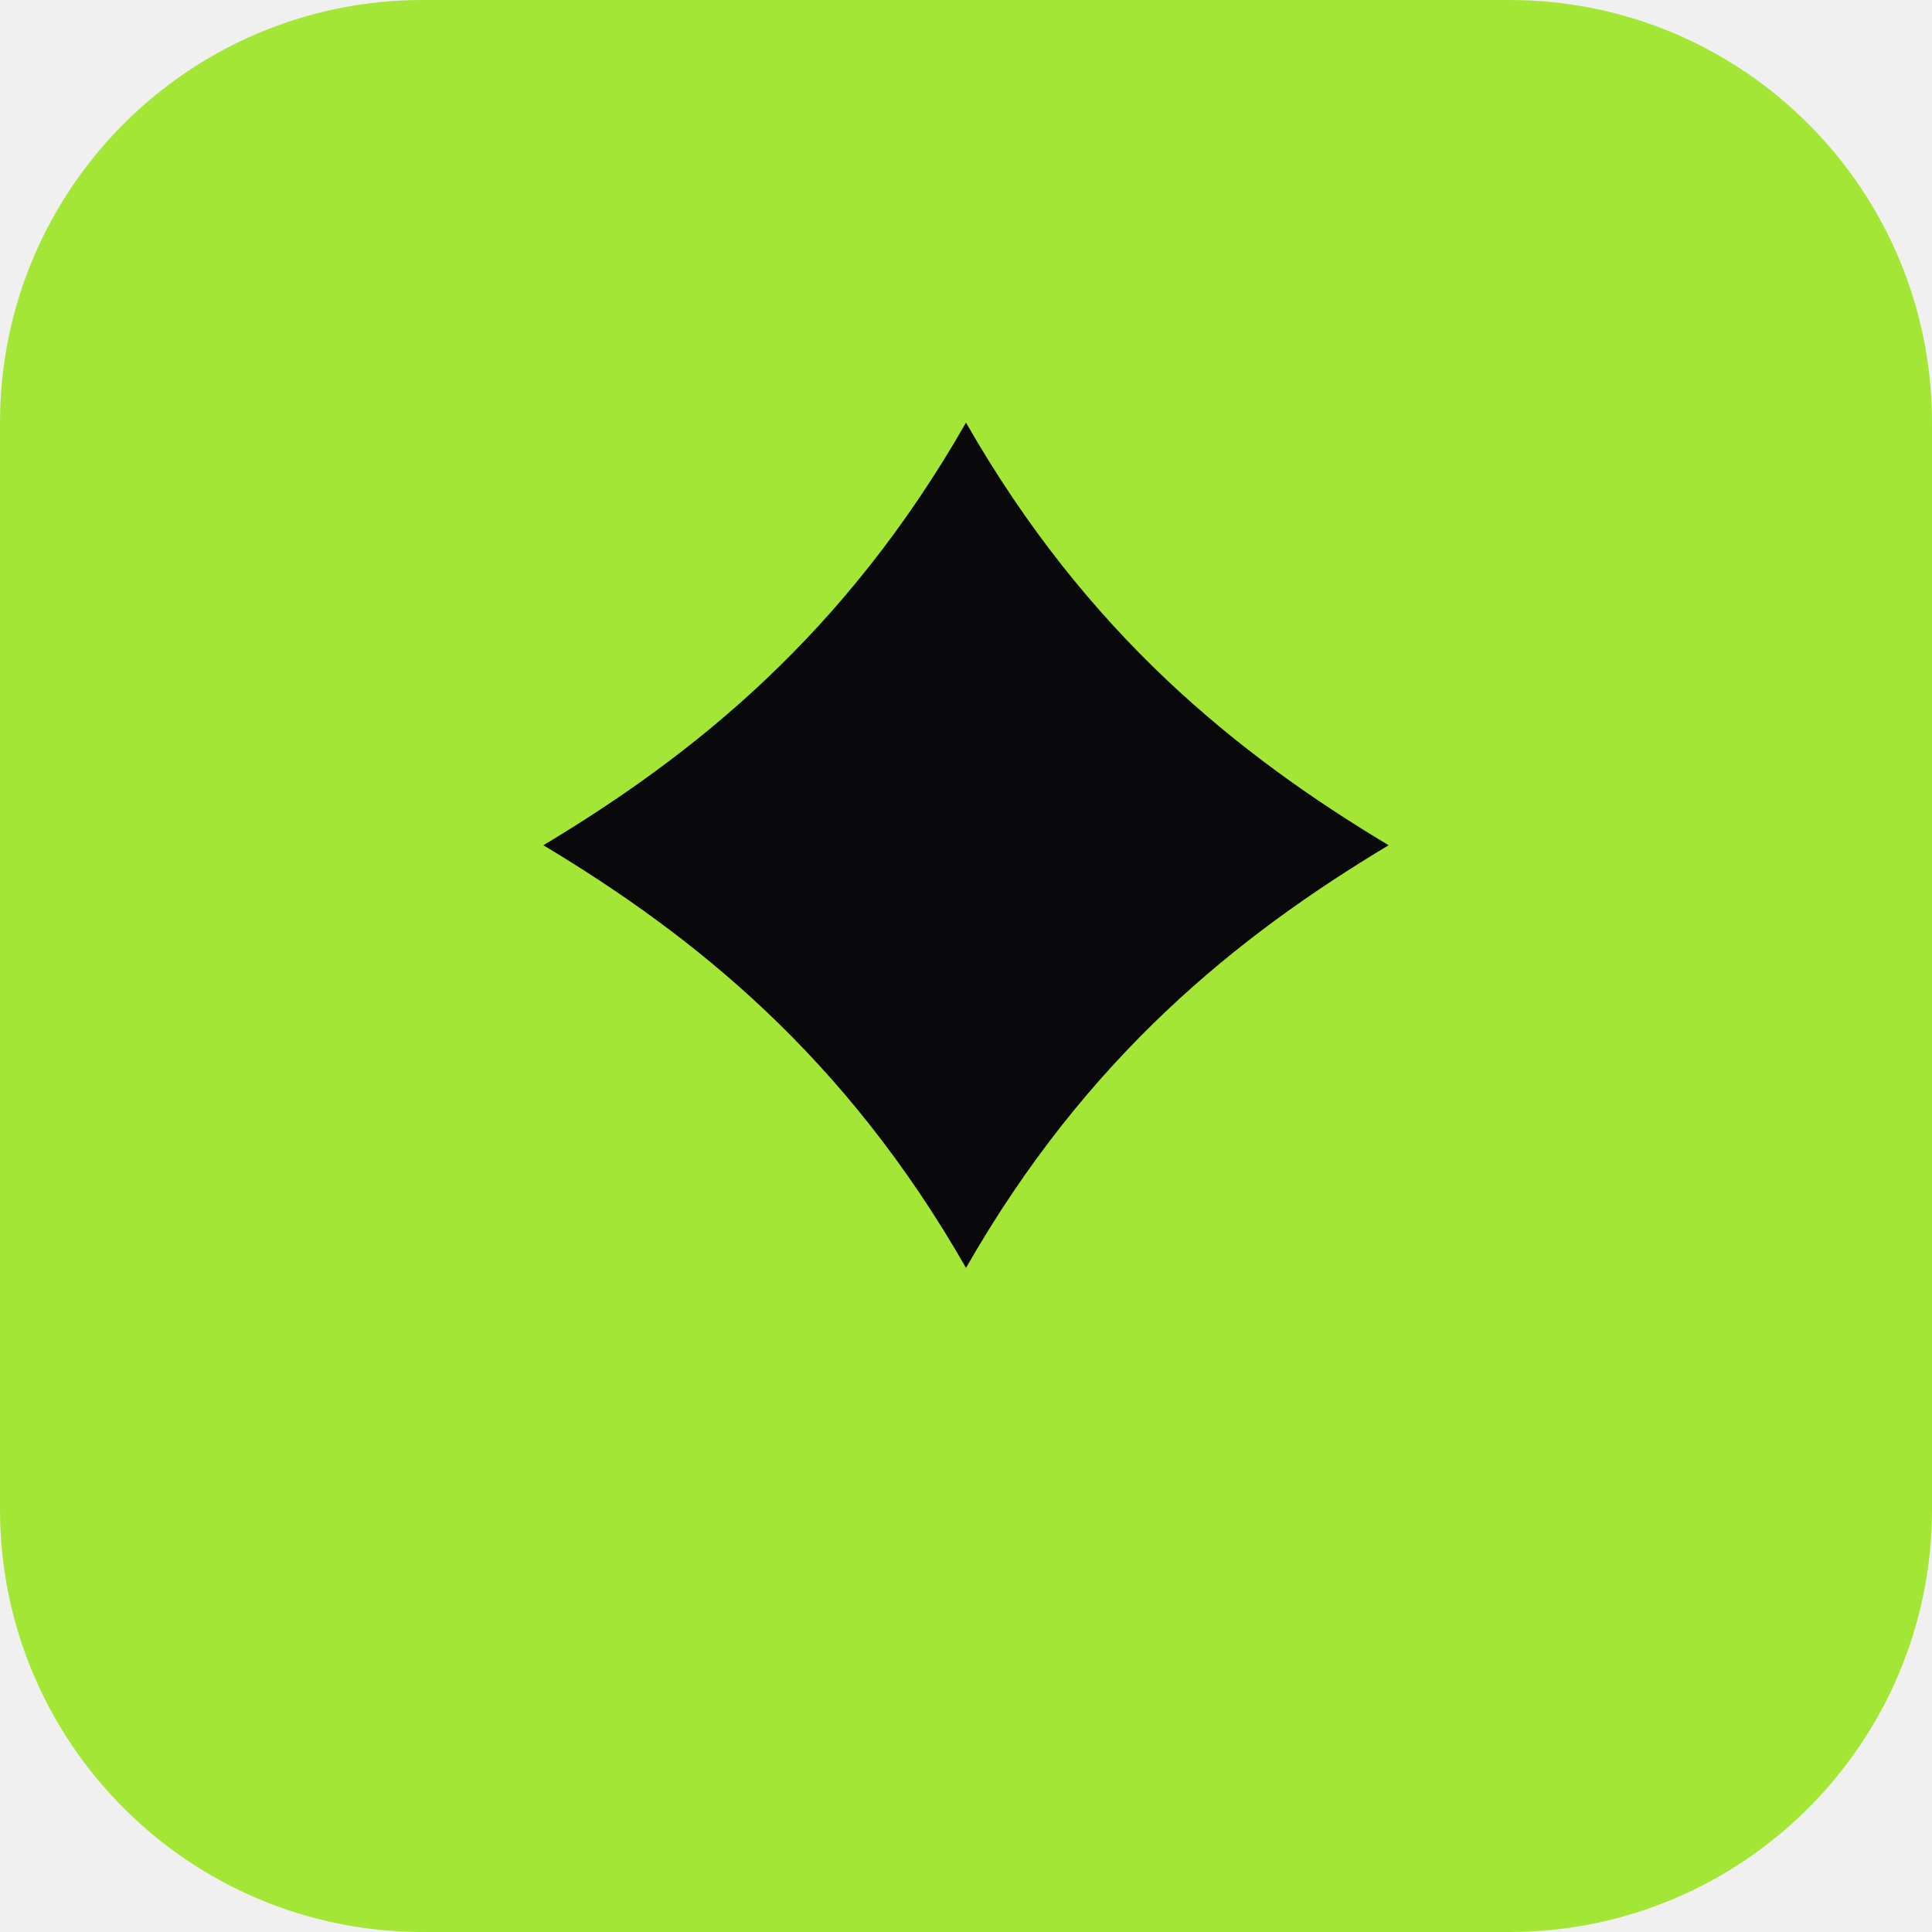
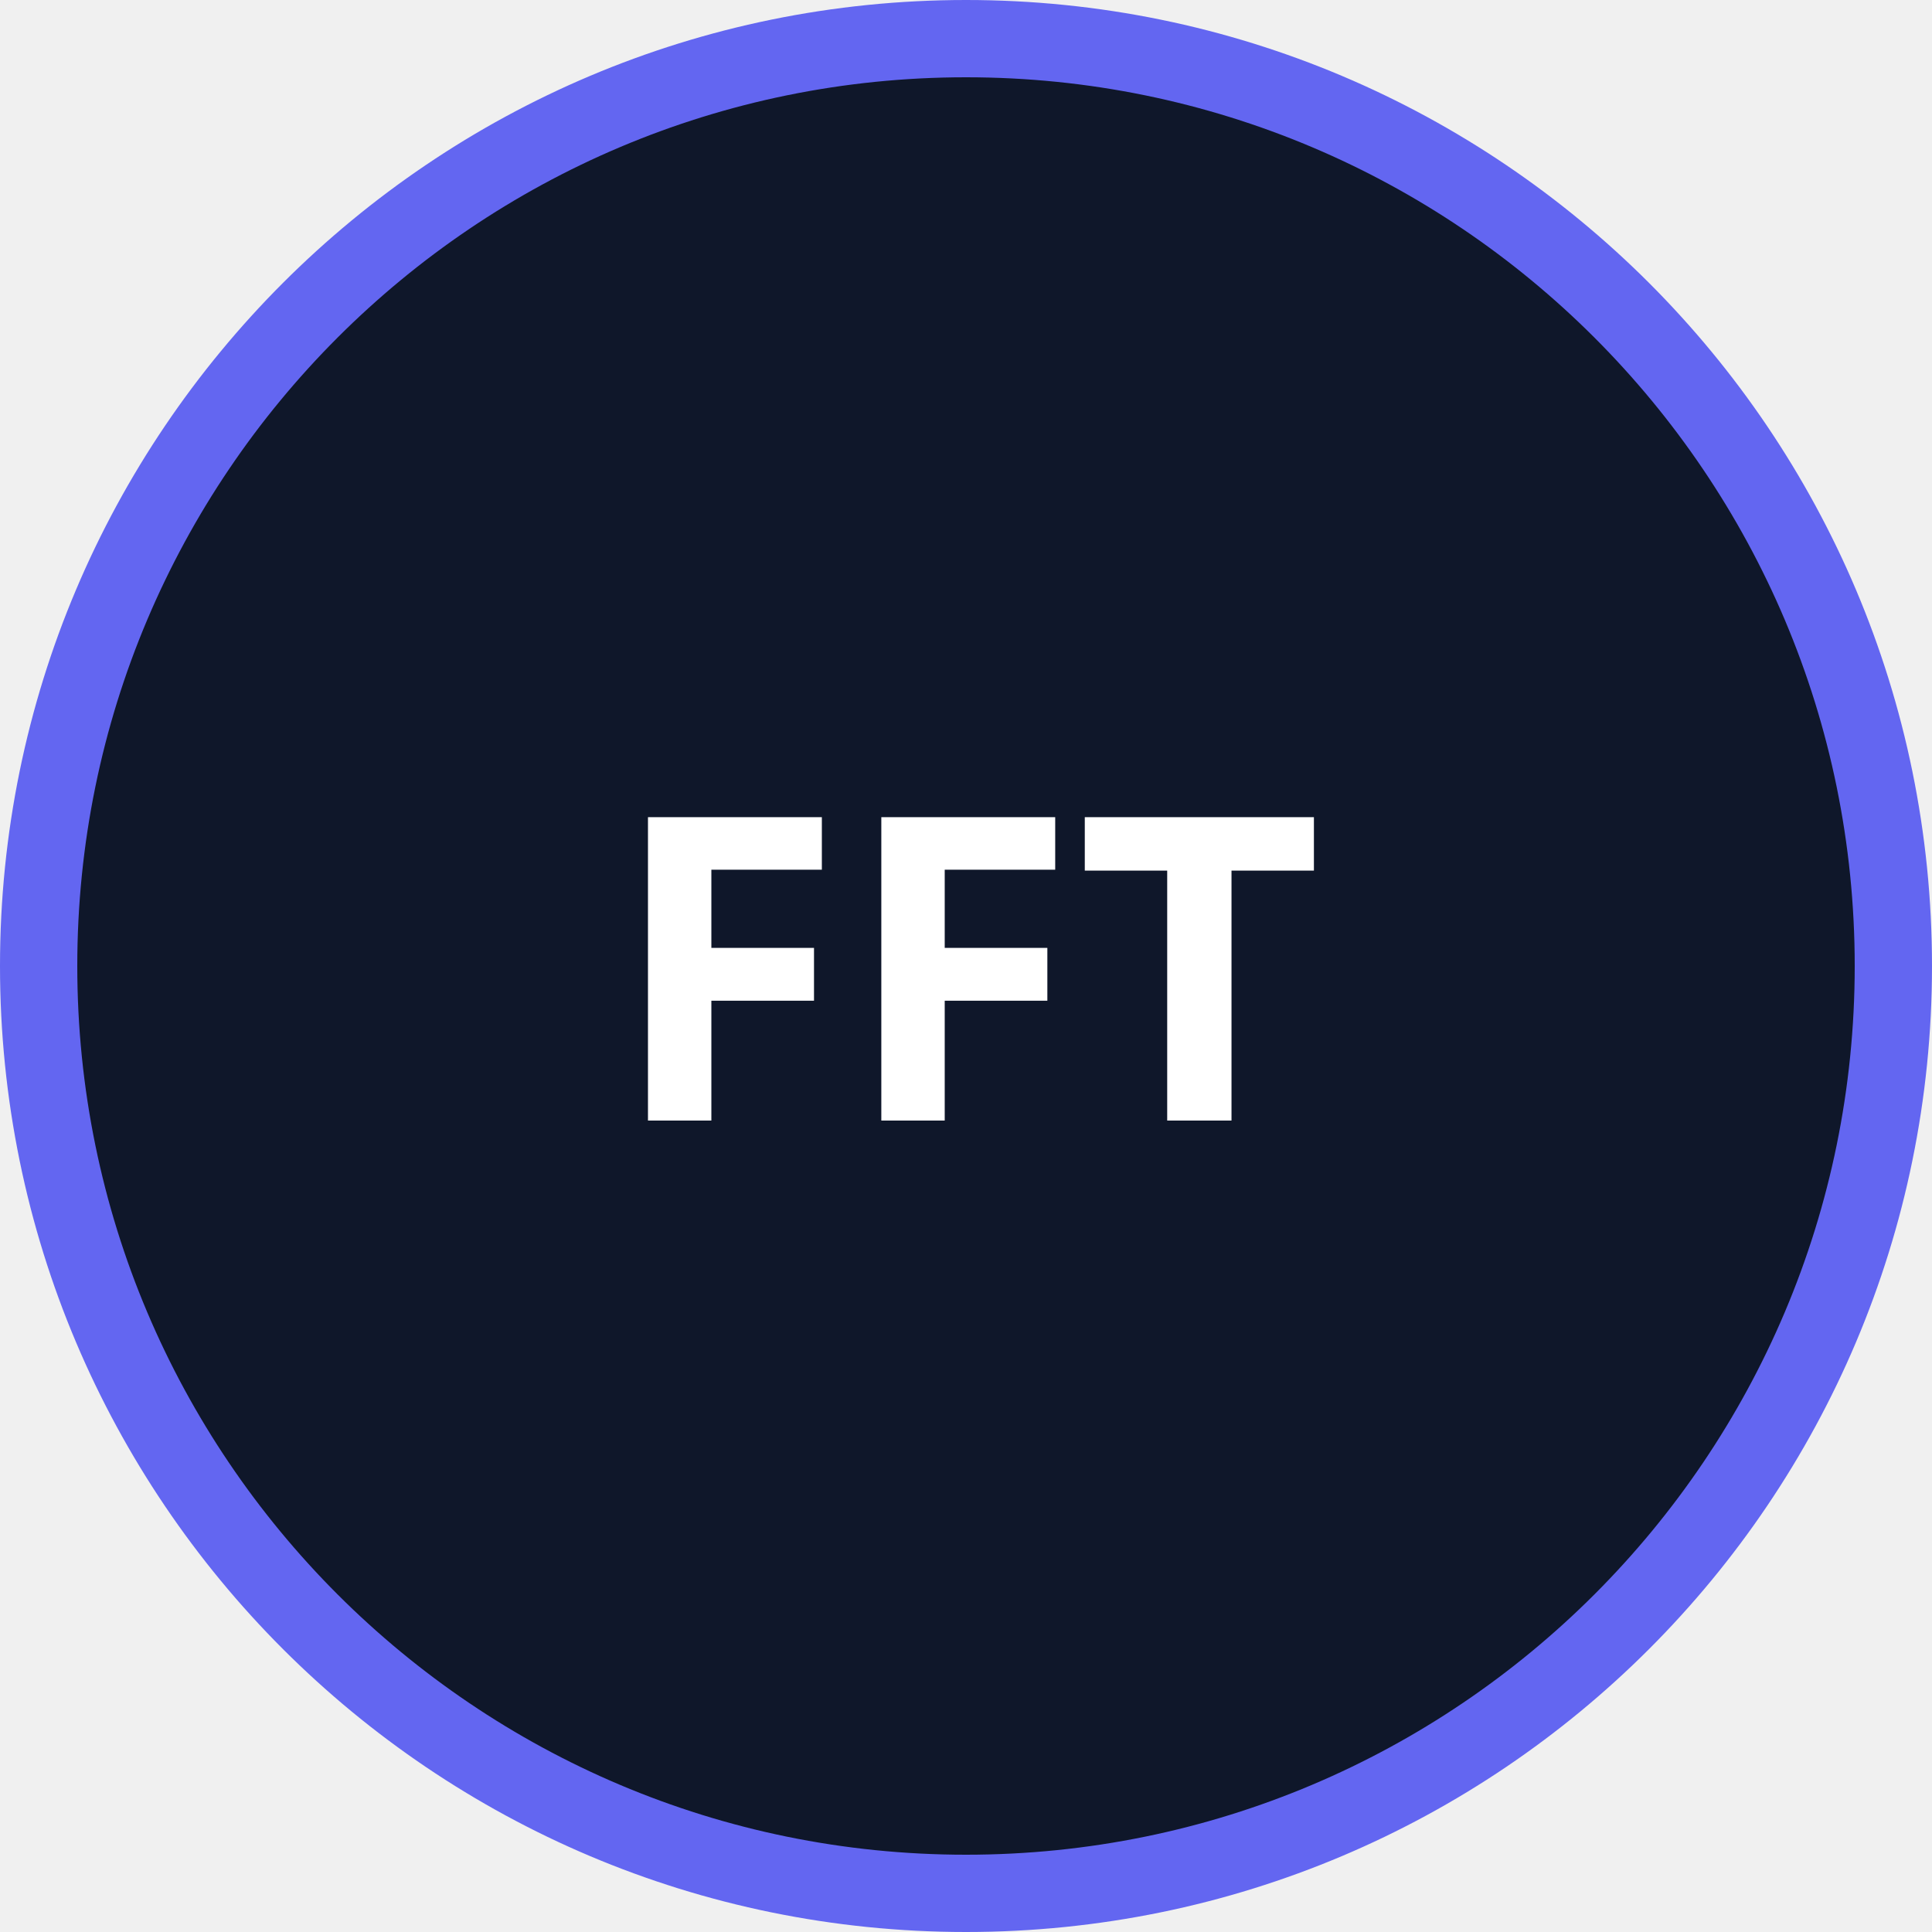
- <svg xmlns="http://www.w3.org/2000/svg" viewBox="0 0 128 128" fill="none">
-   <rect width="128" height="128" rx="28" fill="#a3e635" />
-   <path d="M64 28c-8 14-18 22-28 28 10 6 20 14 28 28 8-14 18-22 28-28-10-6-20-14-28-28z" fill="#09090b" />
-   <circle cx="64" cy="64" r="10" fill="#09090b" />
+ <svg xmlns="http://www.w3.org/2000/svg" viewBox="0 0 100 100">
+   <circle cx="50" cy="50" r="48" fill="#0f172a" stroke="#6366f1" stroke-width="4" />
+   <text x="50" y="58" text-anchor="middle" font-family="system-ui,sans-serif" font-weight="900" font-size="22" fill="#fff">FFT</text>
</svg>
